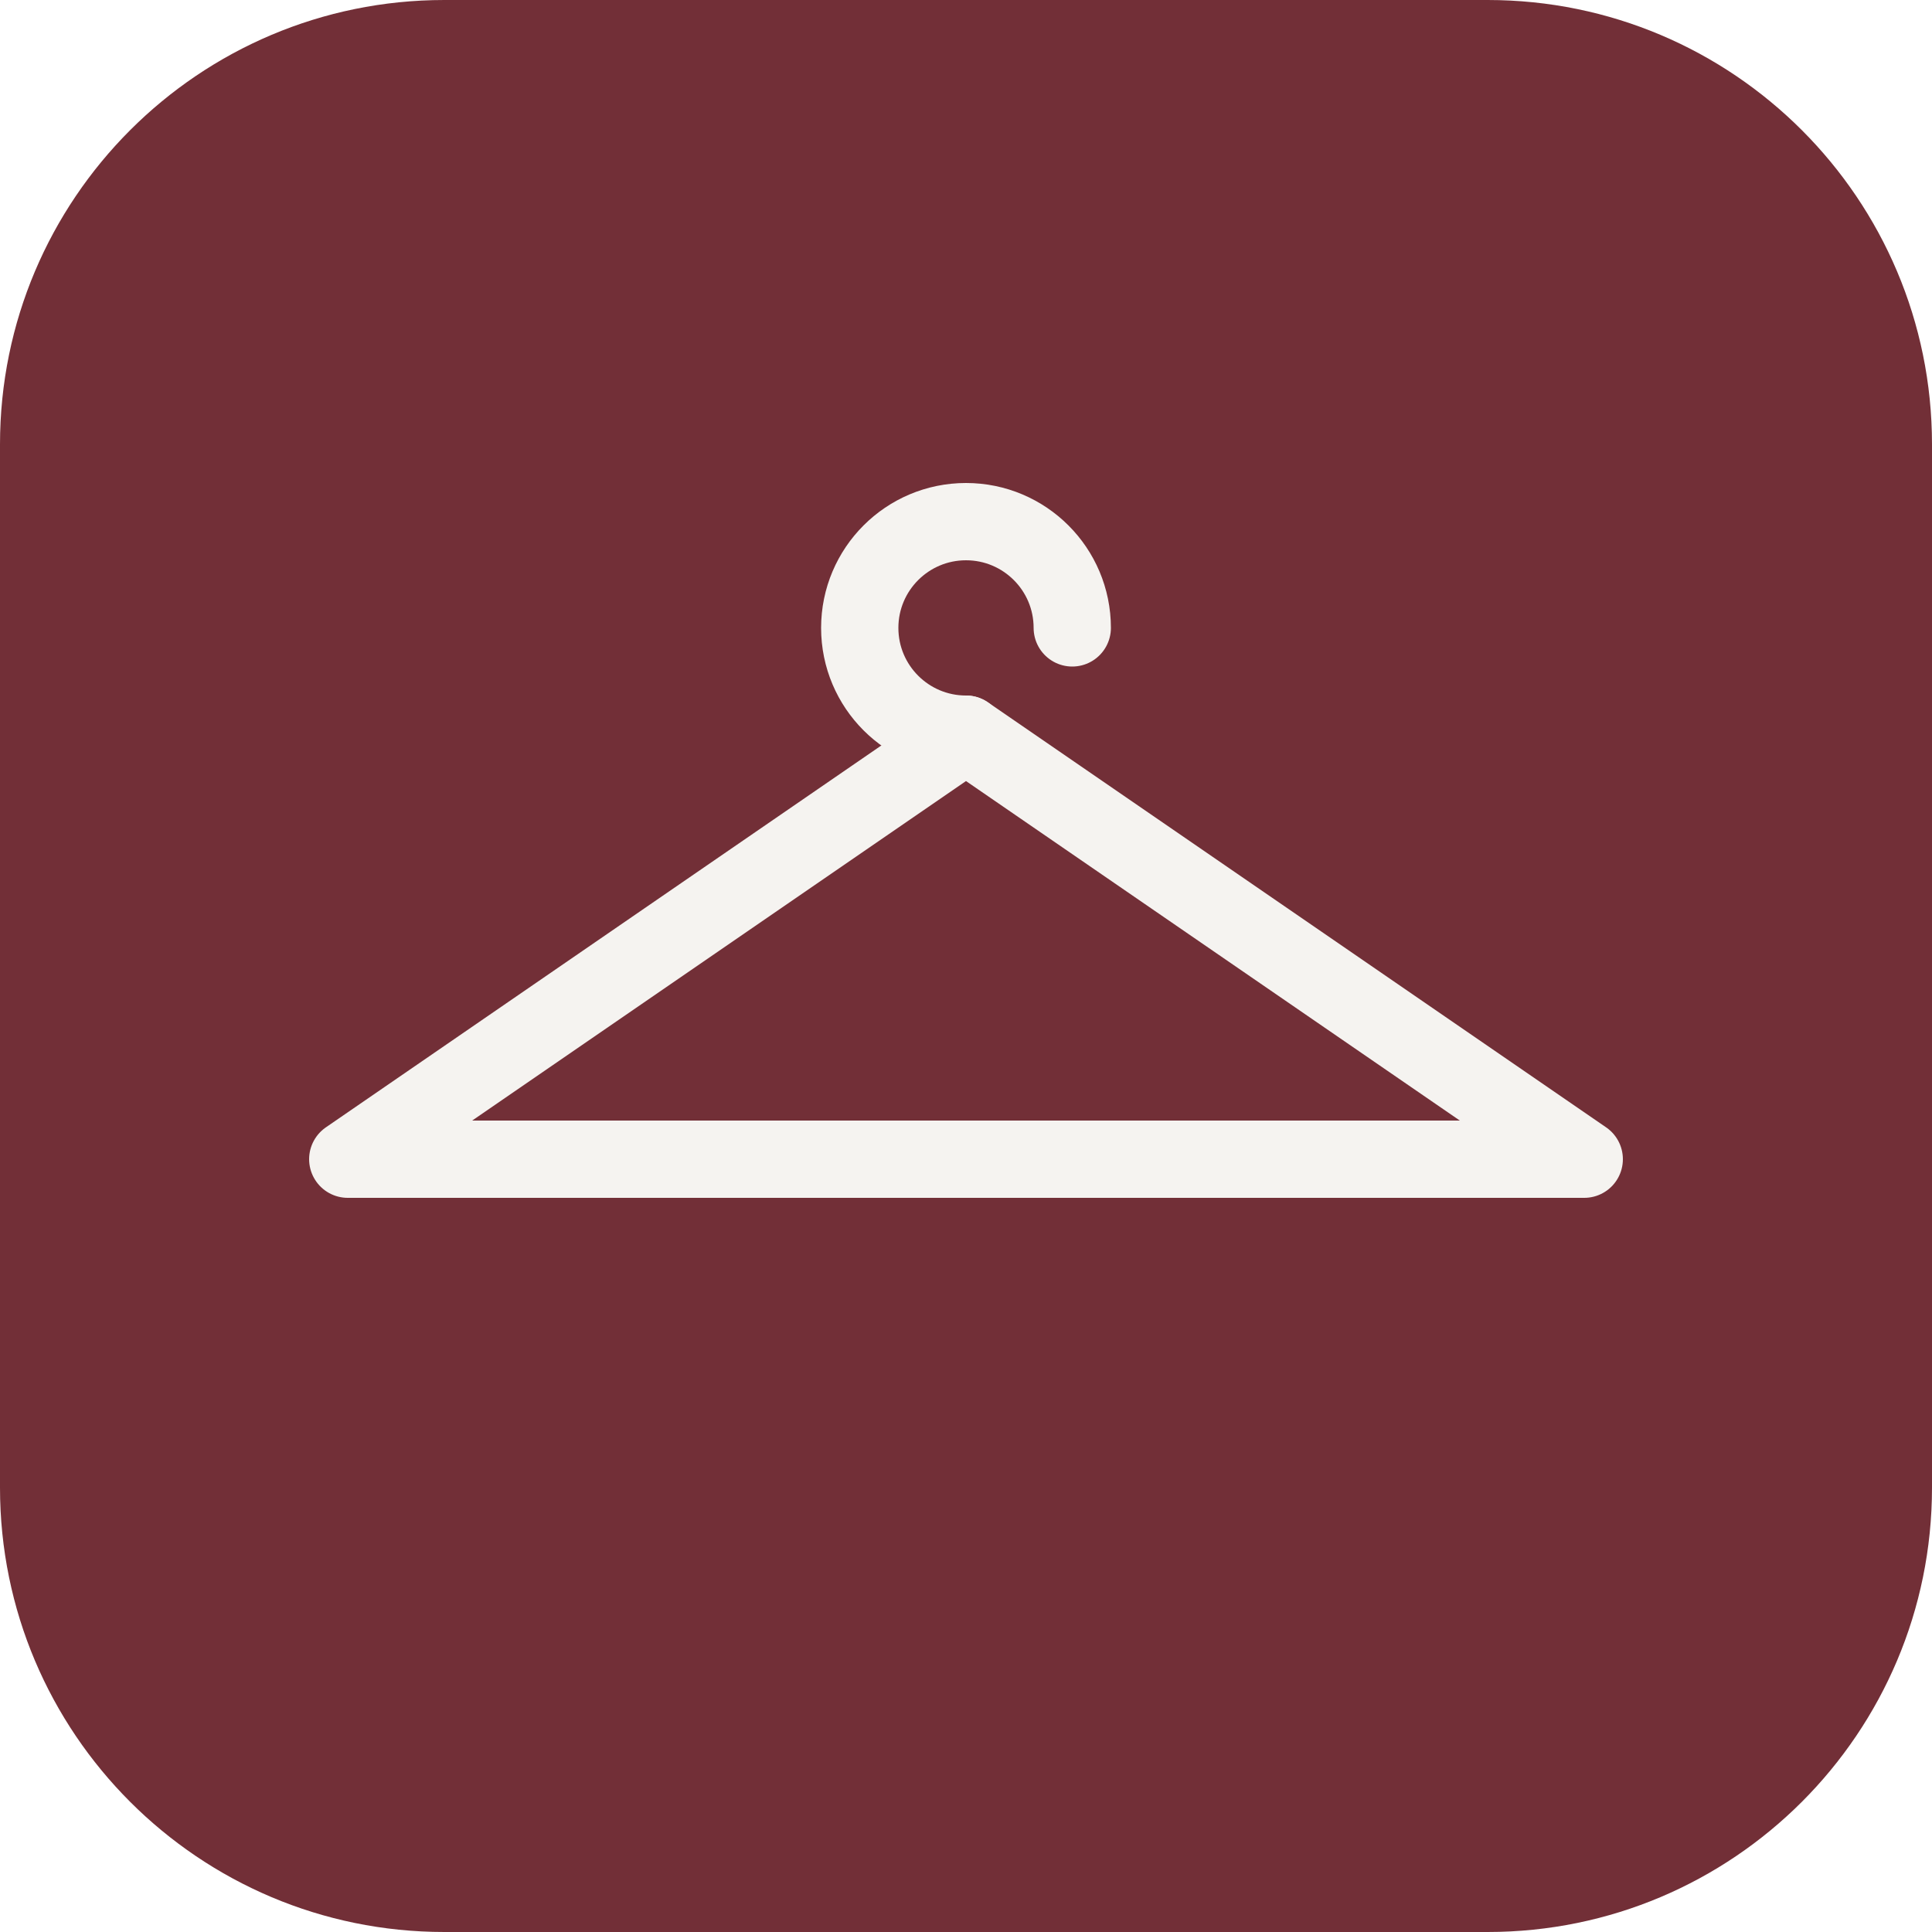
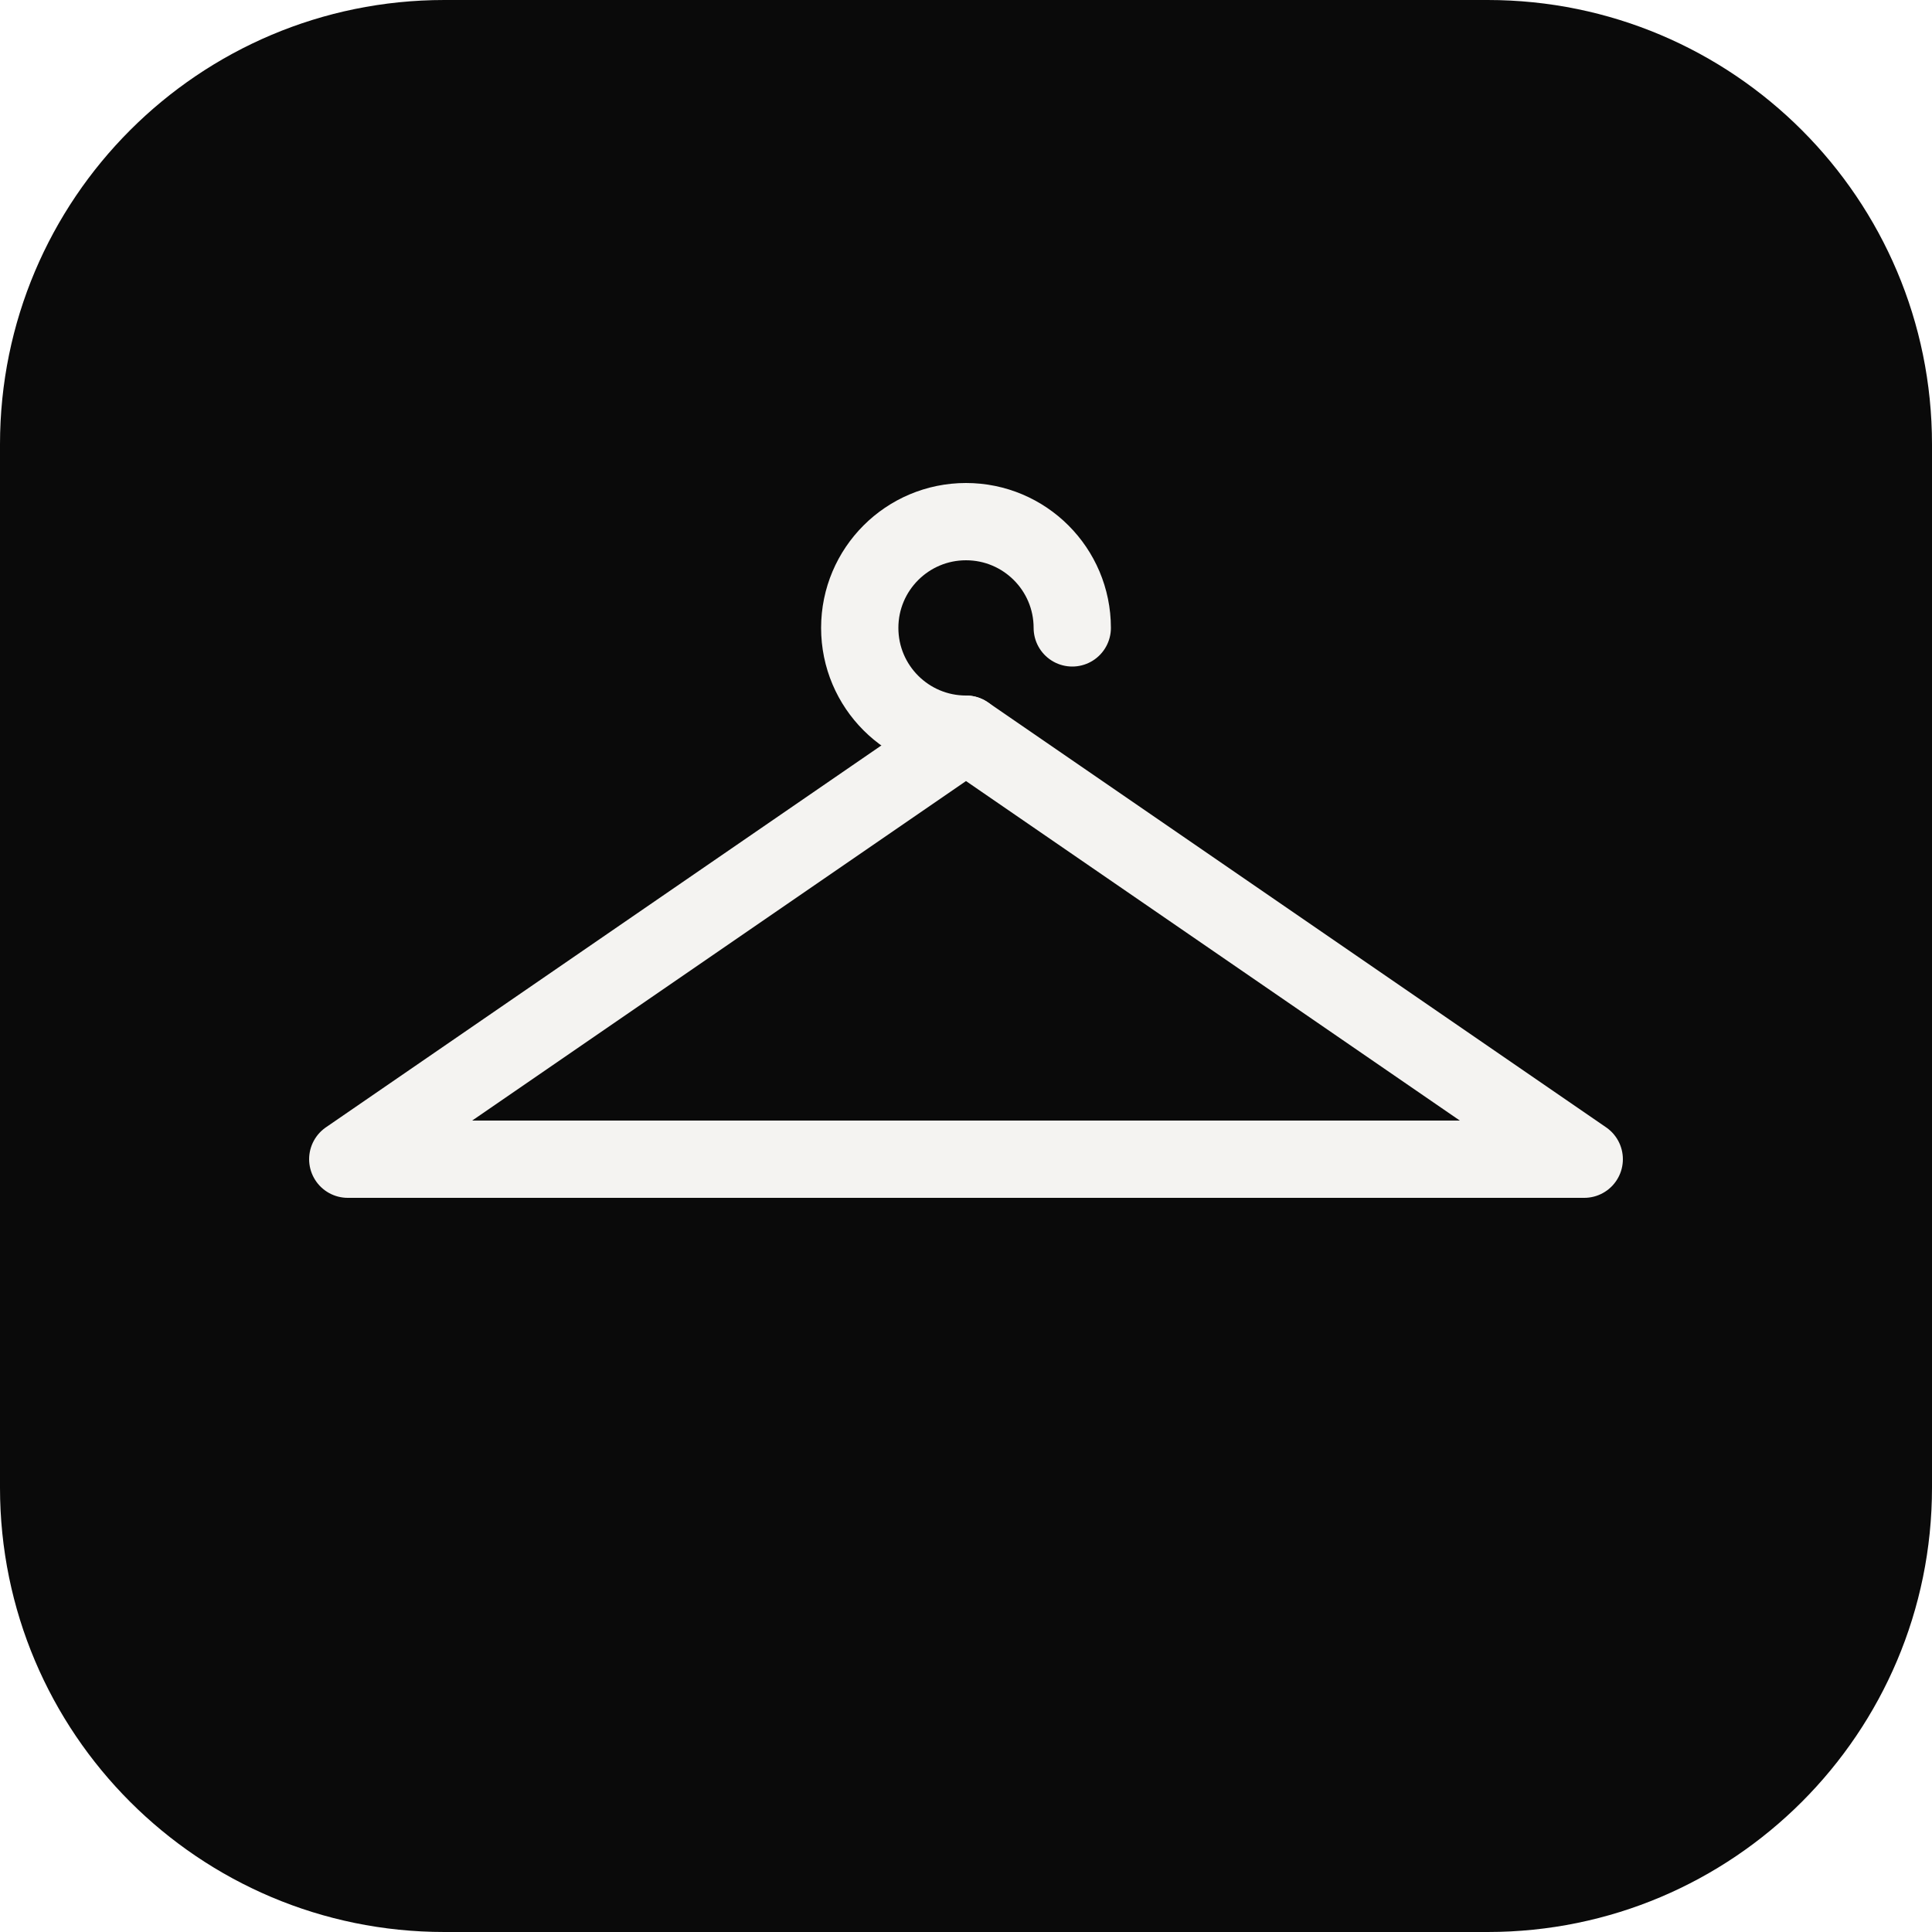
<svg xmlns="http://www.w3.org/2000/svg" viewBox="0 0 100 100" width="100" height="100">
-   <rect width="100" height="100" rx="23" fill="#722F37" />
-   <g stroke="#F5F3F0" stroke-width="4" fill="none" stroke-linecap="round" stroke-linejoin="round">
+   <rect width="100" height="100" rx="23" fill="#0a0a0a" />
+   <g stroke="#f4f3f1" stroke-width="4" fill="none" stroke-linecap="round" stroke-linejoin="round">
    <path d="M50 38a5.5 5.5 0 1 1 5.5-5.5" />
    <path d="M50 38L18 60H82L50 38z" />
  </g>
</svg>
